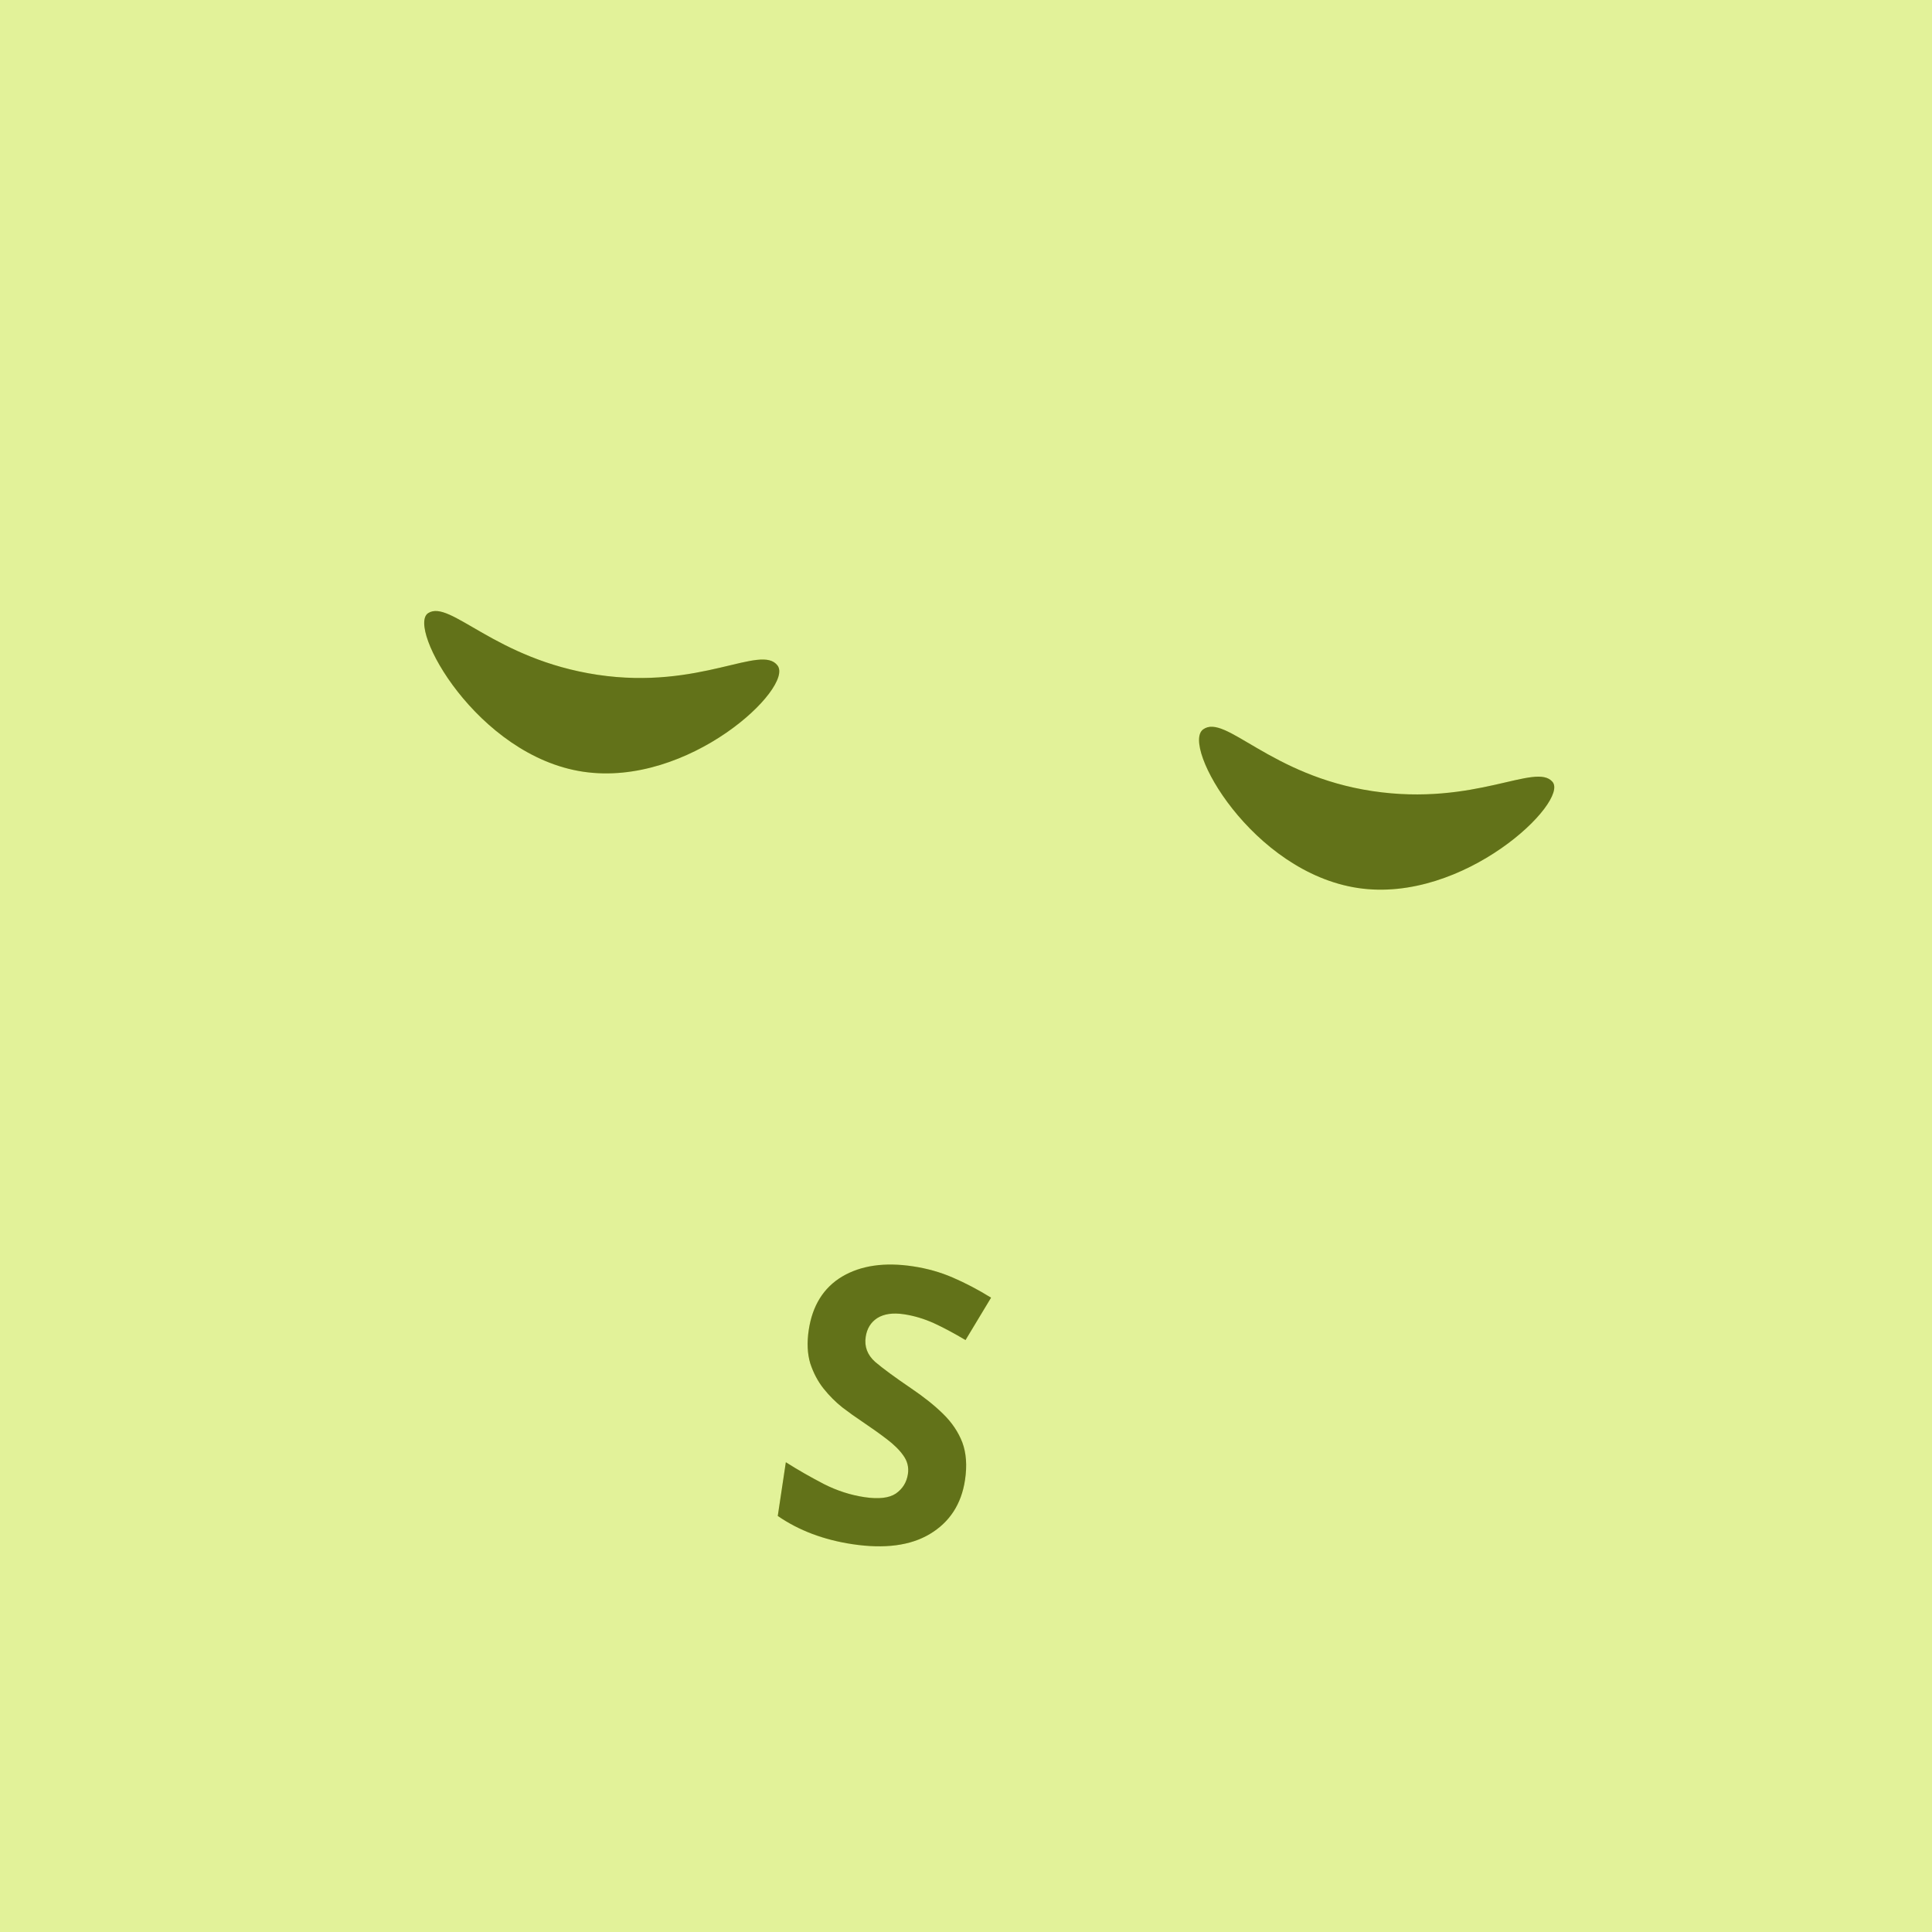
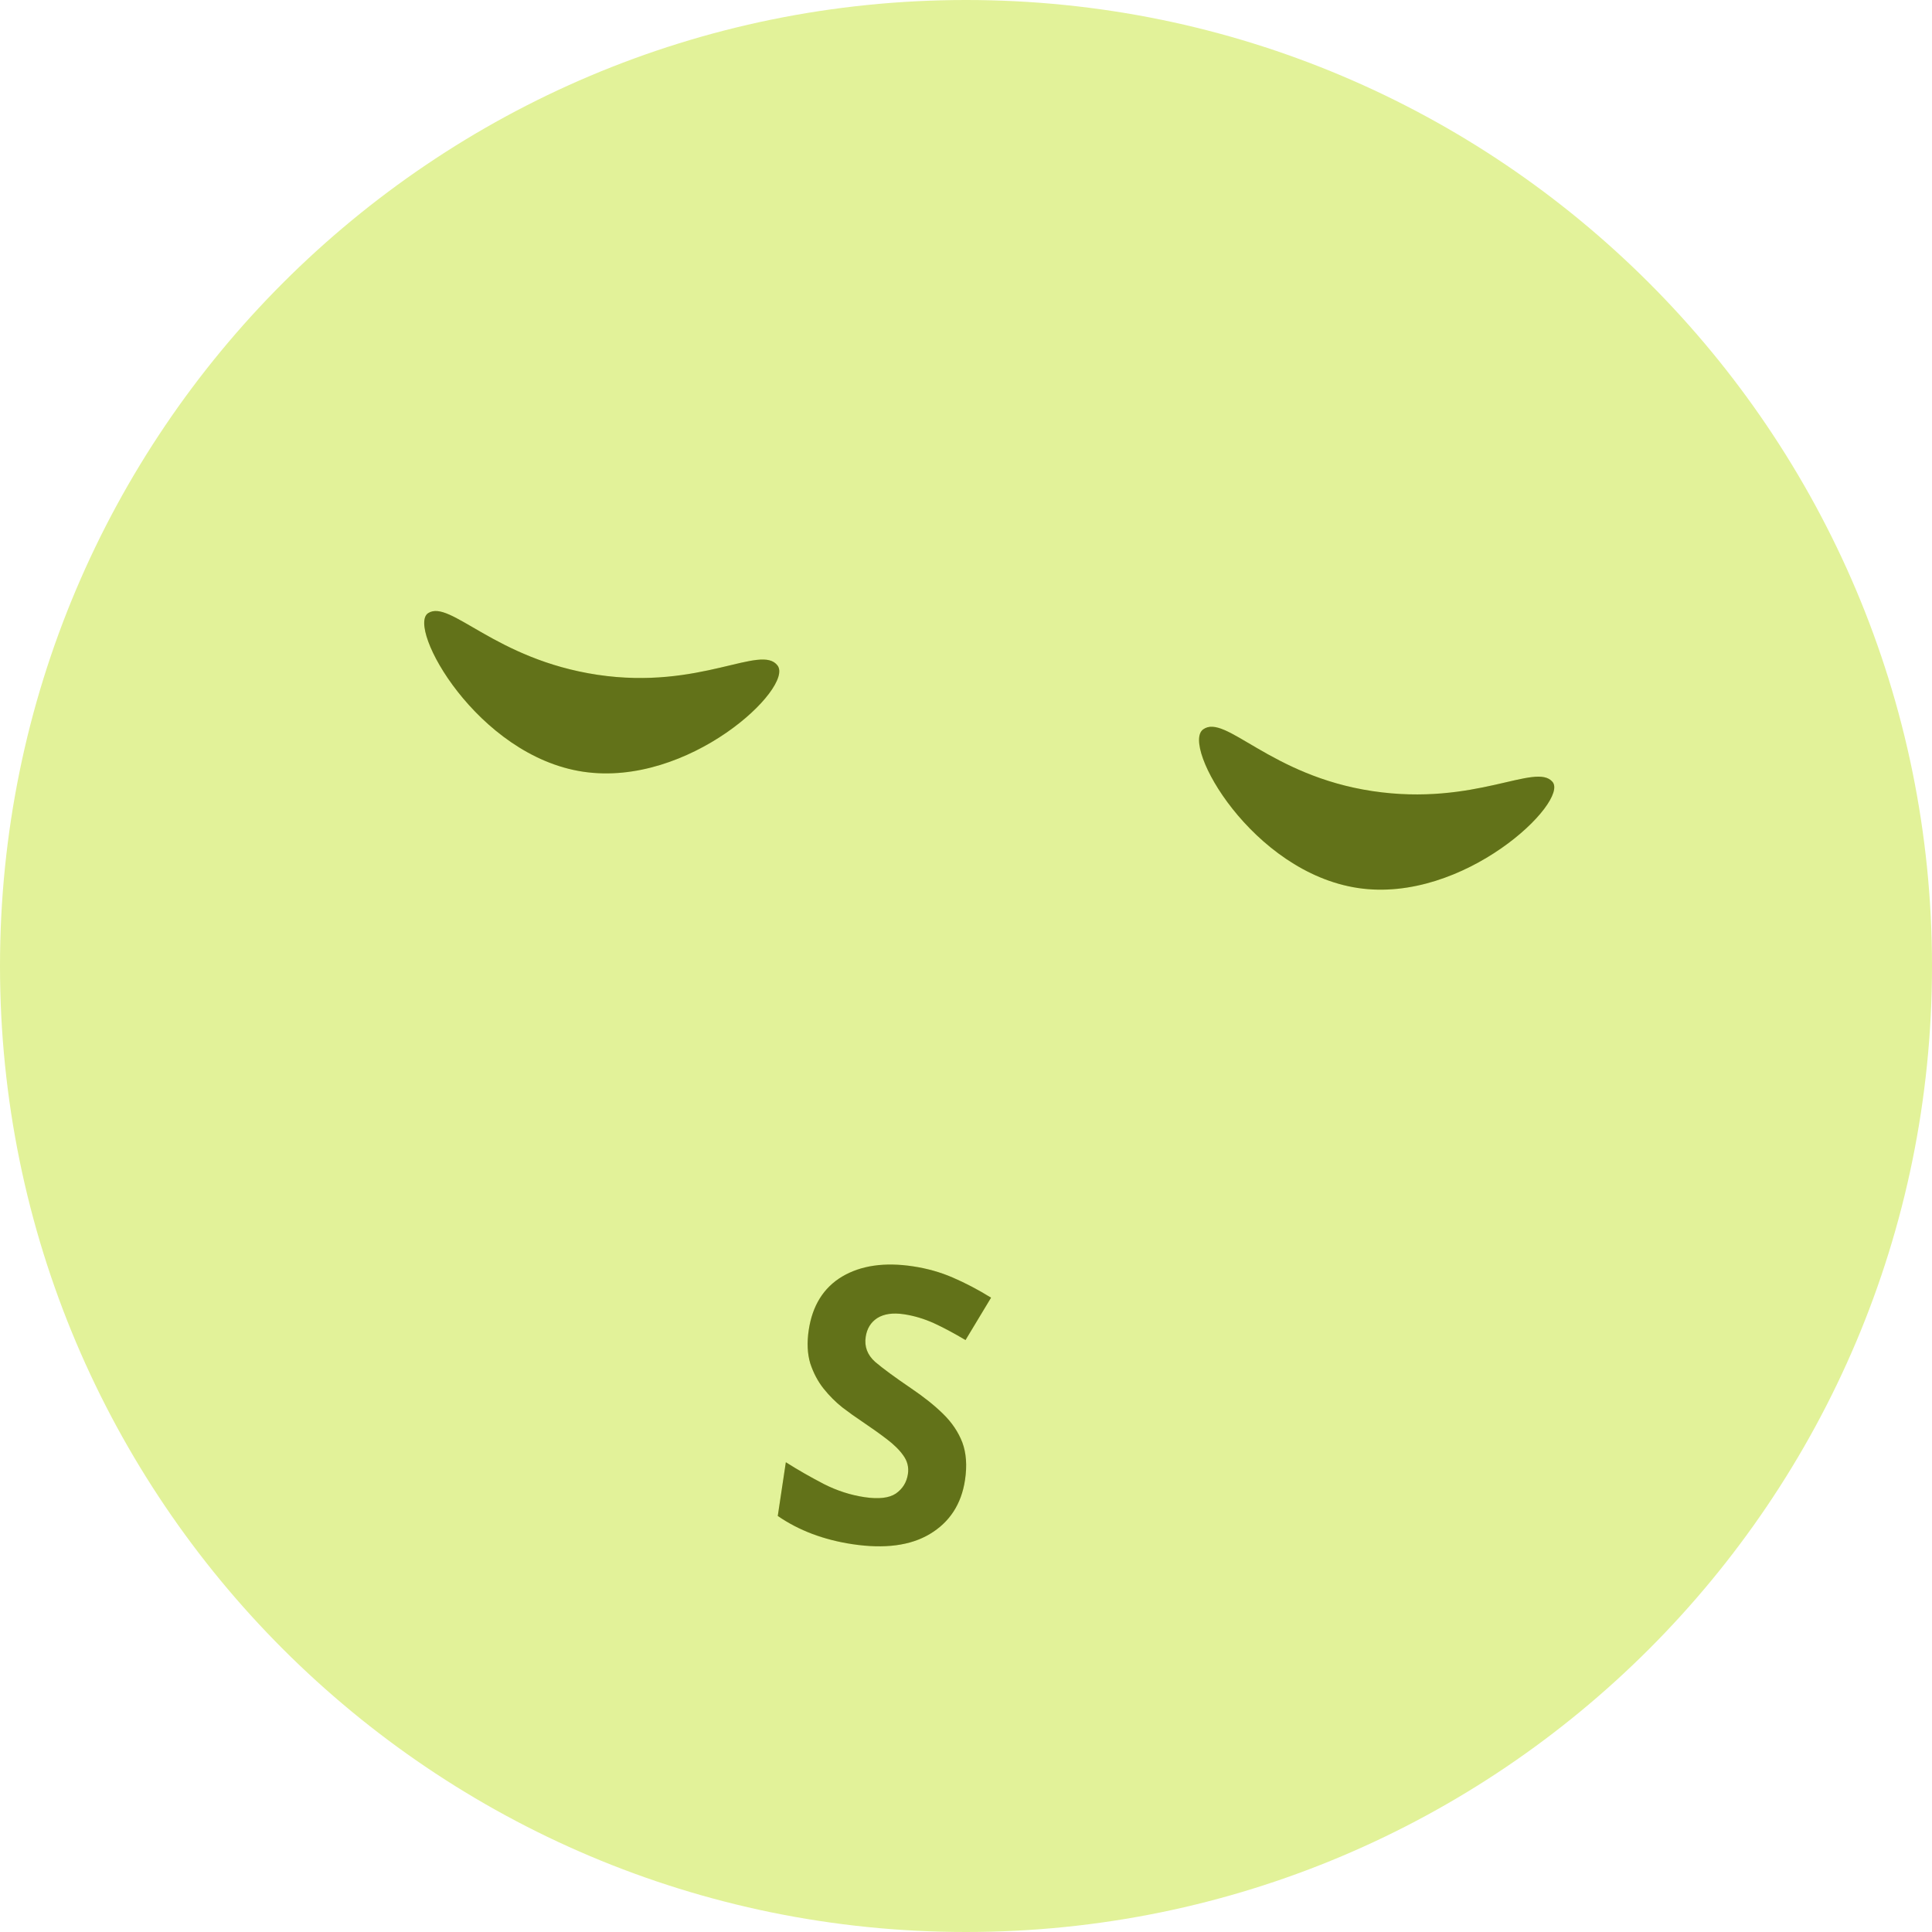
<svg xmlns="http://www.w3.org/2000/svg" viewBox="0 0 70 70" fill="none" shape-rendering="auto" aria-hidden="true" width="512" height="512">
  <defs>
    <g id="eyes-variant02-f65b93c0">
      <path d="M9.5 10c-3.88 0-7.11-4.23-6.4-4.85s2.63 1.3 6.4 1.3 5.69-2 6.4-1.3S13.38 10 9.5 10" fill="#000000" />
    </g>
    <g id="mouth-default-f65b93c0">
      <text x="10" y="7" font-family="system-ui" font-weight="600" font-size="14" fill="#000000" text-anchor="middle" dominant-baseline="middle">S</text>
    </g>
    <g id="face-default-f65b93c0">
      <g class="dbif-eyes">
        <use transform="translate(-1.69584, 3.97818)" href="#eyes-variant02-f65b93c0" />
      </g>
      <g class="dbif-eyes">
        <use transform="matrix(-1 0 0 1 44 0) translate(-1.69584, 3.97818)" href="#eyes-variant02-f65b93c0" />
      </g>
      <use transform="translate(12 30) translate(0, -1.87417)" href="#mouth-default-f65b93c0" />
    </g>
    <g id="head-default-f65b93c0">
      <g style="mix-blend-mode:overlay">
        <use href="#face-default-f65b93c0" />
      </g>
      <g opacity=".5">
        <use href="#face-default-f65b93c0" />
      </g>
    </g>
    <g id="animation-none-f65b93c0" />
    <clipPath id="clip-f65b93c0">
      <rect width="70" height="70" rx="0" ry="0" />
    </clipPath>
  </defs>
  <g clip-path="url(#clip-f65b93c0)">
-     <rect width="70" height="70" fill="#e2f299" />
+     <circle cx="35" cy="35" r="35" fill="#e2f299" />
    <use transform="translate(13 16) translate(-1.02854, 0) rotate(8.5356, 22, 22)" href="#head-default-f65b93c0" />
    <use href="#animation-none-f65b93c0" />
  </g>
</svg>
